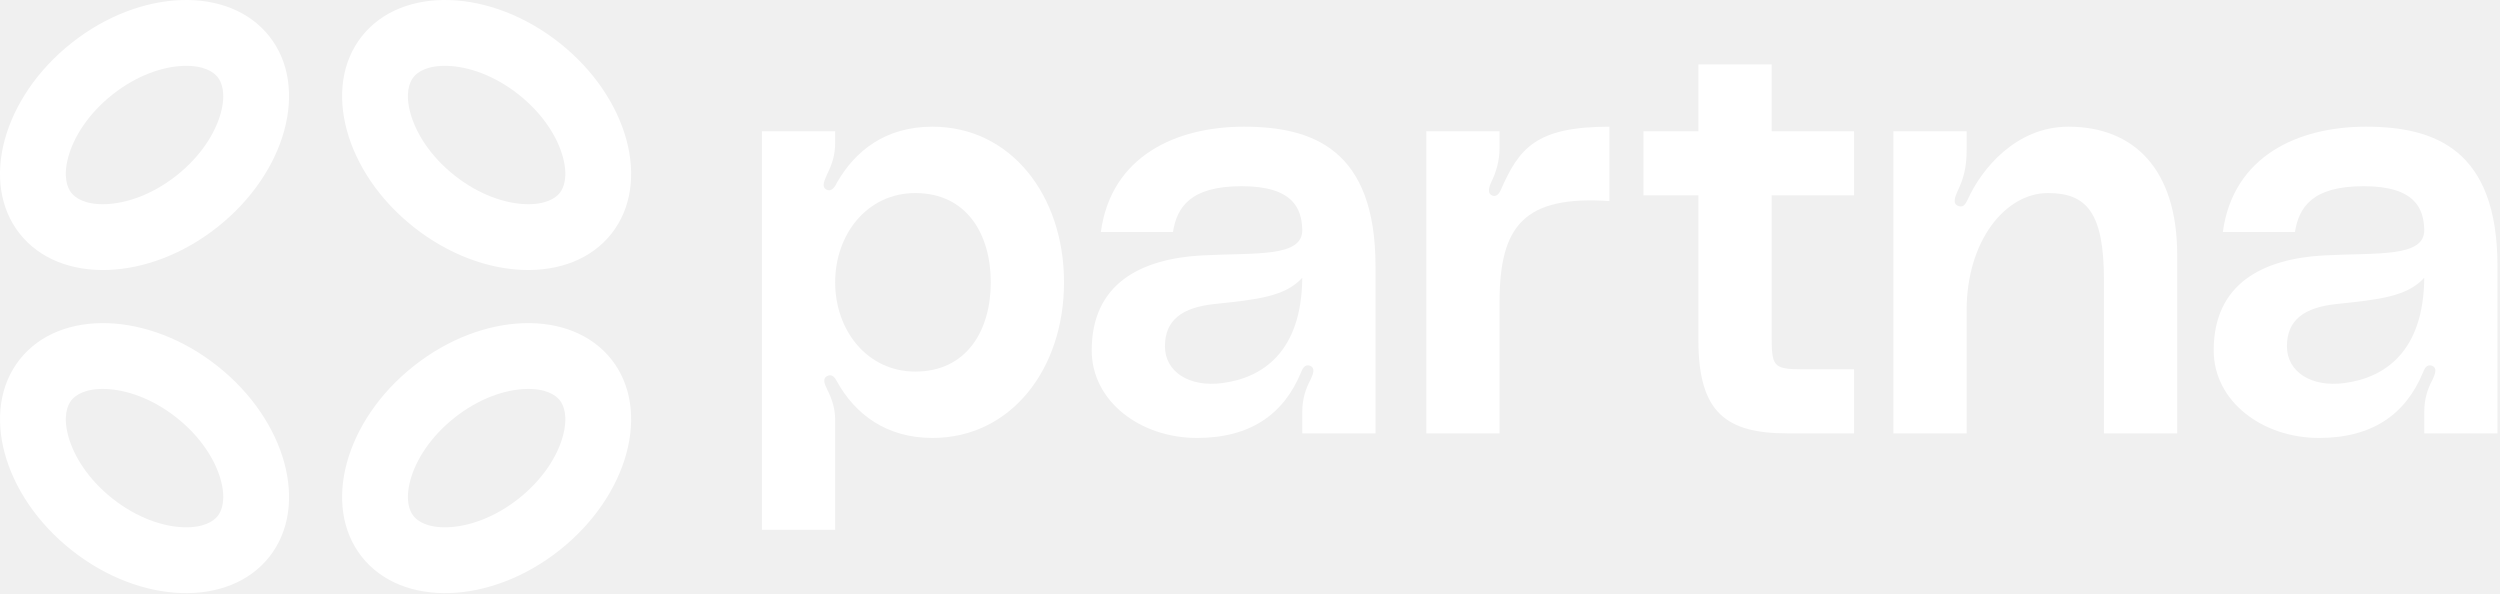
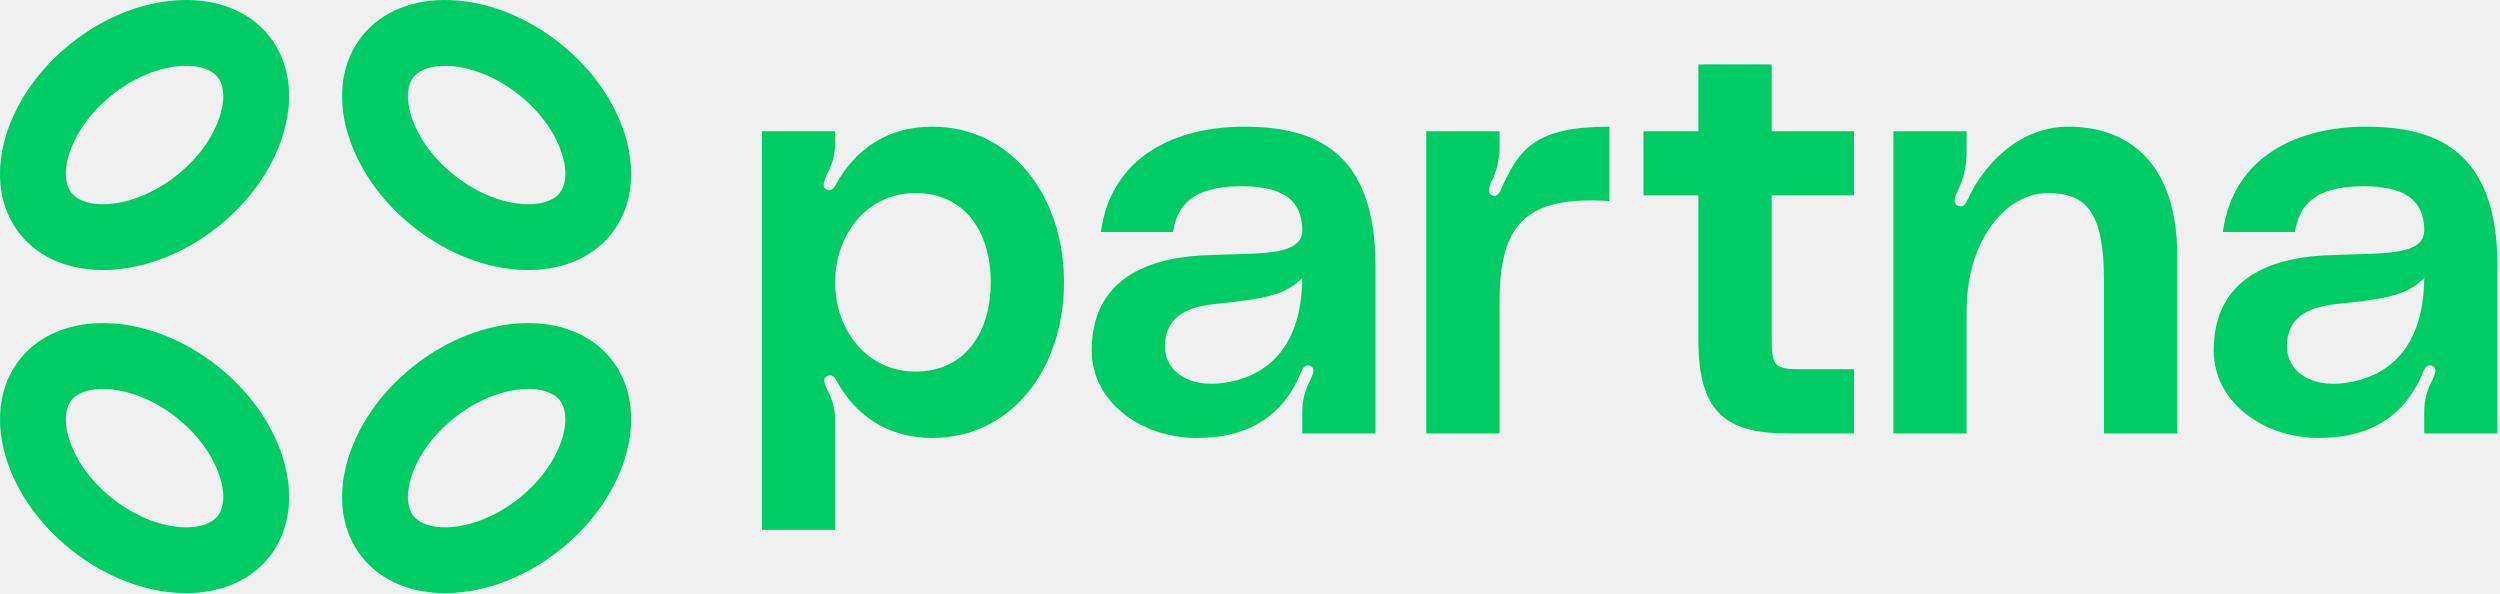
<svg xmlns="http://www.w3.org/2000/svg" width="510" height="121" viewBox="0 0 510 121" fill="none">
-   <path fill-rule="evenodd" clip-rule="evenodd" d="M114.824 88.978C115.915 84.971 115.032 82.709 114.196 81.652C113.36 80.594 111.361 79.215 107.211 79.353C103.065 79.492 97.75 81.236 92.74 85.199C87.73 89.162 84.808 93.933 83.719 97.936C82.628 101.943 83.511 104.205 84.347 105.262C85.184 106.32 87.182 107.699 91.333 107.561C95.478 107.422 100.793 105.678 105.804 101.715C110.814 97.752 113.735 92.981 114.824 88.978ZM114.136 112.248C128.195 101.127 132.938 83.698 124.729 73.32C116.52 62.942 98.468 63.544 84.408 74.666C70.348 85.787 65.605 103.216 73.814 113.594C82.023 123.972 100.076 123.37 114.136 112.248Z" fill="white" />
-   <path fill-rule="evenodd" clip-rule="evenodd" d="M13.934 88.978C12.844 84.971 13.726 82.709 14.562 81.652C15.399 80.594 17.397 79.215 21.548 79.353C25.693 79.492 31.009 81.236 36.019 85.199C41.029 89.162 43.95 93.933 45.039 97.936C46.13 101.943 45.247 104.205 44.411 105.262C43.575 106.32 41.577 107.699 37.426 107.561C33.28 107.422 27.965 105.678 22.955 101.715C17.945 97.752 15.023 92.981 13.934 88.978ZM14.623 112.248C0.563 101.127 -4.18 83.698 4.029 73.32C12.238 62.942 30.291 63.544 44.351 74.666C58.41 85.787 63.153 103.216 54.944 113.594C46.735 123.972 28.683 123.37 14.623 112.248Z" fill="white" />
-   <path fill-rule="evenodd" clip-rule="evenodd" d="M13.931 32.022C12.841 36.029 13.723 38.291 14.56 39.348C15.396 40.406 17.394 41.785 21.545 41.647C25.691 41.508 31.006 39.764 36.016 35.801C41.026 31.838 43.947 27.067 45.037 23.064C46.127 19.057 45.245 16.795 44.408 15.738C43.572 14.681 41.574 13.301 37.423 13.439C33.277 13.578 27.962 15.322 22.952 19.285C17.942 23.248 15.021 28.019 13.931 32.022ZM14.62 8.752C0.56 19.873 -4.183 37.302 4.026 47.68C12.236 58.058 30.288 57.456 44.348 46.334C58.408 35.212 63.151 17.784 54.942 7.406C46.733 -2.972 28.68 -2.37 14.62 8.752Z" fill="white" />
-   <path fill-rule="evenodd" clip-rule="evenodd" d="M114.824 32.022C115.915 36.029 115.032 38.291 114.196 39.348C113.36 40.406 111.361 41.785 107.211 41.647C103.065 41.508 97.75 39.764 92.74 35.801C87.73 31.838 84.808 27.067 83.719 23.064C82.628 19.057 83.511 16.795 84.347 15.738C85.184 14.681 87.182 13.301 91.333 13.439C95.478 13.578 100.793 15.322 105.804 19.285C110.814 23.248 113.735 28.019 114.824 32.022ZM114.136 8.752C128.195 19.873 132.938 37.302 124.729 47.68C116.52 58.058 98.468 57.456 84.408 46.334C70.348 35.212 65.605 17.784 73.814 7.406C82.023 -2.972 100.076 -2.37 114.136 8.752Z" fill="white" />
-   <path d="M170.372 26.779V29.113C170.372 31.565 169.788 33.432 168.737 35.533C168.271 36.7 167.454 38.101 168.621 38.685C169.788 39.268 170.488 37.751 170.722 37.284C174.457 30.747 180.643 25.845 190.214 25.845C206.205 25.845 217.06 39.852 217.06 57.593C217.06 75.335 206.205 89.342 190.214 89.342C180.877 89.342 174.457 84.556 170.722 77.787C170.488 77.436 170.021 76.269 168.971 76.619C167.687 77.086 168.154 78.253 168.737 79.421C169.788 81.522 170.372 83.389 170.372 85.724V108.079H155.431V26.779H170.372ZM186.713 75.802C197.218 75.802 202.12 67.398 202.12 57.593C202.12 47.789 197.218 39.385 186.713 39.385C176.908 39.385 170.372 47.789 170.372 57.593C170.372 67.398 176.908 75.802 186.713 75.802Z" fill="white" />
-   <path d="M222.709 71.484C222.709 57.827 232.748 52.808 245.12 52.108C256.092 51.524 265.78 52.575 265.663 46.855C265.546 42.653 263.912 37.984 253.291 37.984C242.786 37.984 240.101 42.303 239.284 47.322H224.577C226.678 31.798 239.984 25.845 253.758 25.845C267.881 25.845 280.604 30.514 280.604 54.325V88.408H265.663V84.089C265.663 81.288 266.364 79.304 267.414 77.32C267.881 76.269 268.348 75.102 267.297 74.635C266.13 74.168 265.663 75.335 265.43 75.919C261.928 84.44 255.158 89.342 244.186 89.342C232.631 89.342 222.709 81.872 222.709 71.484ZM265.663 56.66C262.162 60.512 256.559 61.095 247.688 62.029C241.268 62.729 237.65 65.18 237.65 70.666C237.65 75.802 242.552 79.07 249.439 78.137C257.376 77.086 265.546 71.95 265.663 56.66Z" fill="white" />
-   <path d="M304.74 39.968C305.44 40.085 306.024 39.151 306.14 38.801C309.875 30.281 313.26 25.845 328.317 25.845V41.019C310.926 39.852 305.907 46.038 305.907 61.679V88.408H290.966V26.779H305.907V30.164C305.907 32.849 305.206 35.183 304.156 37.284C303.689 38.334 303.339 39.735 304.74 39.968Z" fill="white" />
-   <path d="M378.224 39.852H361.416V67.982C361.416 74.752 361.533 75.335 367.836 75.335H378.224V88.408H364.684C352.312 88.408 346.476 84.323 346.476 69.499V39.852H335.27V26.779H346.476V13.143H361.416V26.779H378.224V39.852Z" fill="white" />
-   <path d="M421.97 25.845C435.277 25.845 444.147 34.483 444.147 51.991V88.408H429.207V57.127C429.207 43.237 425.589 39.385 417.768 39.385C409.131 39.385 401.194 49.073 401.194 63.313V88.408H386.253V26.779H401.194V30.631C401.194 34.366 400.493 36.584 399.326 39.035C398.859 40.085 398.159 41.719 399.676 42.069C400.61 42.303 400.96 41.603 401.427 40.669C404.229 34.483 411.232 25.845 421.97 25.845Z" fill="white" />
-   <path d="M451.594 71.484C451.594 57.827 461.632 52.808 474.005 52.108C484.976 51.524 494.664 52.575 494.548 46.855C494.431 42.653 492.797 37.984 482.175 37.984C471.67 37.984 468.986 42.303 468.168 47.322H453.462C455.562 31.798 468.869 25.845 482.642 25.845C496.765 25.845 509.488 30.514 509.488 54.325V88.408H494.548V84.089C494.548 81.288 495.248 79.304 496.298 77.32C496.765 76.269 497.232 75.102 496.182 74.635C495.015 74.168 494.548 75.335 494.314 75.919C490.813 84.44 484.043 89.342 473.071 89.342C461.515 89.342 451.594 81.872 451.594 71.484ZM494.548 56.66C491.046 60.512 485.443 61.095 476.572 62.029C470.153 62.729 466.534 65.18 466.534 70.666C466.534 75.802 471.437 79.07 478.323 78.137C486.26 77.086 494.431 71.95 494.548 56.66Z" fill="white" />
+   <path fill-rule="evenodd" clip-rule="evenodd" d="M114.824 88.978C115.915 84.971 115.032 82.709 114.196 81.652C113.36 80.594 111.361 79.215 107.211 79.353C103.065 79.492 97.75 81.236 92.74 85.199C87.73 89.162 84.808 93.933 83.719 97.936C82.628 101.943 83.511 104.205 84.347 105.262C85.184 106.32 87.182 107.699 91.333 107.561C95.478 107.422 100.793 105.678 105.804 101.715C110.814 97.752 113.735 92.981 114.824 88.978ZM114.136 112.248C128.195 101.127 132.938 83.698 124.729 73.32C116.52 62.942 98.468 63.544 84.408 74.666C70.348 85.787 65.605 103.216 73.814 113.594C82.023 123.972 100.076 123.37 114.136 112.248Z" fill="#00CC66" />
+   <path fill-rule="evenodd" clip-rule="evenodd" d="M13.934 88.978C12.844 84.971 13.726 82.709 14.562 81.652C15.399 80.594 17.397 79.215 21.548 79.353C25.693 79.492 31.009 81.236 36.019 85.199C41.029 89.162 43.95 93.933 45.039 97.936C46.13 101.943 45.247 104.205 44.411 105.262C43.575 106.32 41.577 107.699 37.426 107.561C33.28 107.422 27.965 105.678 22.955 101.715C17.945 97.752 15.023 92.981 13.934 88.978ZM14.623 112.248C0.563 101.127 -4.18 83.698 4.029 73.32C12.238 62.942 30.291 63.544 44.351 74.666C58.41 85.787 63.153 103.216 54.944 113.594C46.735 123.972 28.683 123.37 14.623 112.248Z" fill="#00CC66" />
+   <path fill-rule="evenodd" clip-rule="evenodd" d="M13.931 32.022C12.841 36.029 13.723 38.291 14.56 39.348C15.396 40.406 17.394 41.785 21.545 41.647C25.691 41.508 31.006 39.764 36.016 35.801C41.026 31.838 43.947 27.067 45.037 23.064C46.127 19.057 45.245 16.795 44.408 15.738C43.572 14.681 41.574 13.301 37.423 13.439C33.277 13.578 27.962 15.322 22.952 19.285C17.942 23.248 15.021 28.019 13.931 32.022ZM14.62 8.752C0.56 19.873 -4.183 37.302 4.026 47.68C12.236 58.058 30.288 57.456 44.348 46.334C58.408 35.212 63.151 17.784 54.942 7.406C46.733 -2.972 28.68 -2.37 14.62 8.752Z" fill="#00CC66" />
+   <path fill-rule="evenodd" clip-rule="evenodd" d="M114.824 32.022C115.915 36.029 115.032 38.291 114.196 39.348C113.36 40.406 111.361 41.785 107.211 41.647C103.065 41.508 97.75 39.764 92.74 35.801C87.73 31.838 84.808 27.067 83.719 23.064C82.628 19.057 83.511 16.795 84.347 15.738C85.184 14.681 87.182 13.301 91.333 13.439C95.478 13.578 100.793 15.322 105.804 19.285C110.814 23.248 113.735 28.019 114.824 32.022ZM114.136 8.752C128.195 19.873 132.938 37.302 124.729 47.68C116.52 58.058 98.468 57.456 84.408 46.334C70.348 35.212 65.605 17.784 73.814 7.406C82.023 -2.972 100.076 -2.37 114.136 8.752Z" fill="#00CC66" />
+   <path d="M170.372 26.779V29.113C170.372 31.565 169.788 33.432 168.737 35.533C168.271 36.7 167.454 38.101 168.621 38.685C169.788 39.268 170.488 37.751 170.722 37.284C174.457 30.747 180.643 25.845 190.214 25.845C206.205 25.845 217.06 39.852 217.06 57.594C217.06 75.335 206.205 89.342 190.214 89.342C180.877 89.342 174.457 84.556 170.722 77.787C170.488 77.436 170.021 76.269 168.971 76.619C167.687 77.086 168.154 78.253 168.737 79.421C169.788 81.522 170.372 83.389 170.372 85.724V108.079H155.431V26.779H170.372ZM186.713 75.802C197.218 75.802 202.12 67.398 202.12 57.594C202.12 47.789 197.218 39.385 186.713 39.385C176.908 39.385 170.372 47.789 170.372 57.594C170.372 67.398 176.908 75.802 186.713 75.802Z" fill="#00CC66" />
+   <path d="M222.709 71.484C222.709 57.827 232.748 52.808 245.12 52.108C256.092 51.524 265.78 52.575 265.663 46.855C265.546 42.653 263.912 37.984 253.291 37.984C242.786 37.984 240.101 42.303 239.284 47.322H224.577C226.678 31.798 239.984 25.845 253.758 25.845C267.881 25.845 280.604 30.514 280.604 54.325V88.408H265.663V84.089C265.663 81.288 266.364 79.304 267.414 77.32C267.881 76.269 268.348 75.102 267.297 74.635C266.13 74.168 265.663 75.335 265.43 75.919C261.928 84.44 255.158 89.342 244.186 89.342C232.631 89.342 222.709 81.872 222.709 71.484ZM265.663 56.66C262.162 60.512 256.559 61.095 247.688 62.029C241.268 62.729 237.65 65.18 237.65 70.666C237.65 75.802 242.552 79.07 249.439 78.137C257.376 77.086 265.546 71.95 265.663 56.66Z" fill="#00CC66" />
+   <path d="M304.74 39.968C305.44 40.085 306.024 39.151 306.14 38.801C309.875 30.281 313.26 25.845 328.317 25.845V41.019C310.926 39.852 305.907 46.038 305.907 61.679V88.408H290.966V26.779H305.907V30.164C305.907 32.849 305.206 35.183 304.156 37.284C303.689 38.334 303.339 39.735 304.74 39.968Z" fill="#00CC66" />
+   <path d="M378.224 39.852H361.416V67.982C361.416 74.752 361.533 75.335 367.836 75.335H378.224V88.408H364.684C352.312 88.408 346.476 84.323 346.476 69.499V39.852H335.27V26.779H346.476V13.143H361.416V26.779H378.224V39.852Z" fill="#00CC66" />
+   <path d="M421.97 25.845C435.277 25.845 444.147 34.483 444.147 51.991V88.408H429.207V57.127C429.207 43.237 425.589 39.385 417.768 39.385C409.131 39.385 401.194 49.073 401.194 63.313V88.408H386.253V26.779H401.194V30.631C401.194 34.366 400.493 36.584 399.326 39.035C398.859 40.085 398.159 41.719 399.676 42.069C400.61 42.303 400.96 41.603 401.427 40.669C404.229 34.483 411.232 25.845 421.97 25.845Z" fill="#00CC66" />
+   <path d="M451.594 71.484C451.594 57.827 461.632 52.808 474.005 52.108C484.976 51.524 494.664 52.575 494.548 46.855C494.431 42.653 492.797 37.984 482.175 37.984C471.67 37.984 468.986 42.303 468.168 47.322H453.461C455.562 31.798 468.869 25.845 482.642 25.845C496.765 25.845 509.488 30.514 509.488 54.325V88.408H494.548V84.089C494.548 81.288 495.248 79.304 496.298 77.32C496.765 76.269 497.232 75.102 496.182 74.635C495.015 74.168 494.548 75.335 494.314 75.919C490.813 84.44 484.043 89.342 473.071 89.342C461.515 89.342 451.594 81.872 451.594 71.484ZM494.548 56.66C491.046 60.512 485.443 61.095 476.572 62.029C470.153 62.729 466.534 65.18 466.534 70.666C466.534 75.802 471.437 79.07 478.323 78.137C486.26 77.086 494.431 71.95 494.548 56.66Z" fill="#00CC66" />
</svg>
